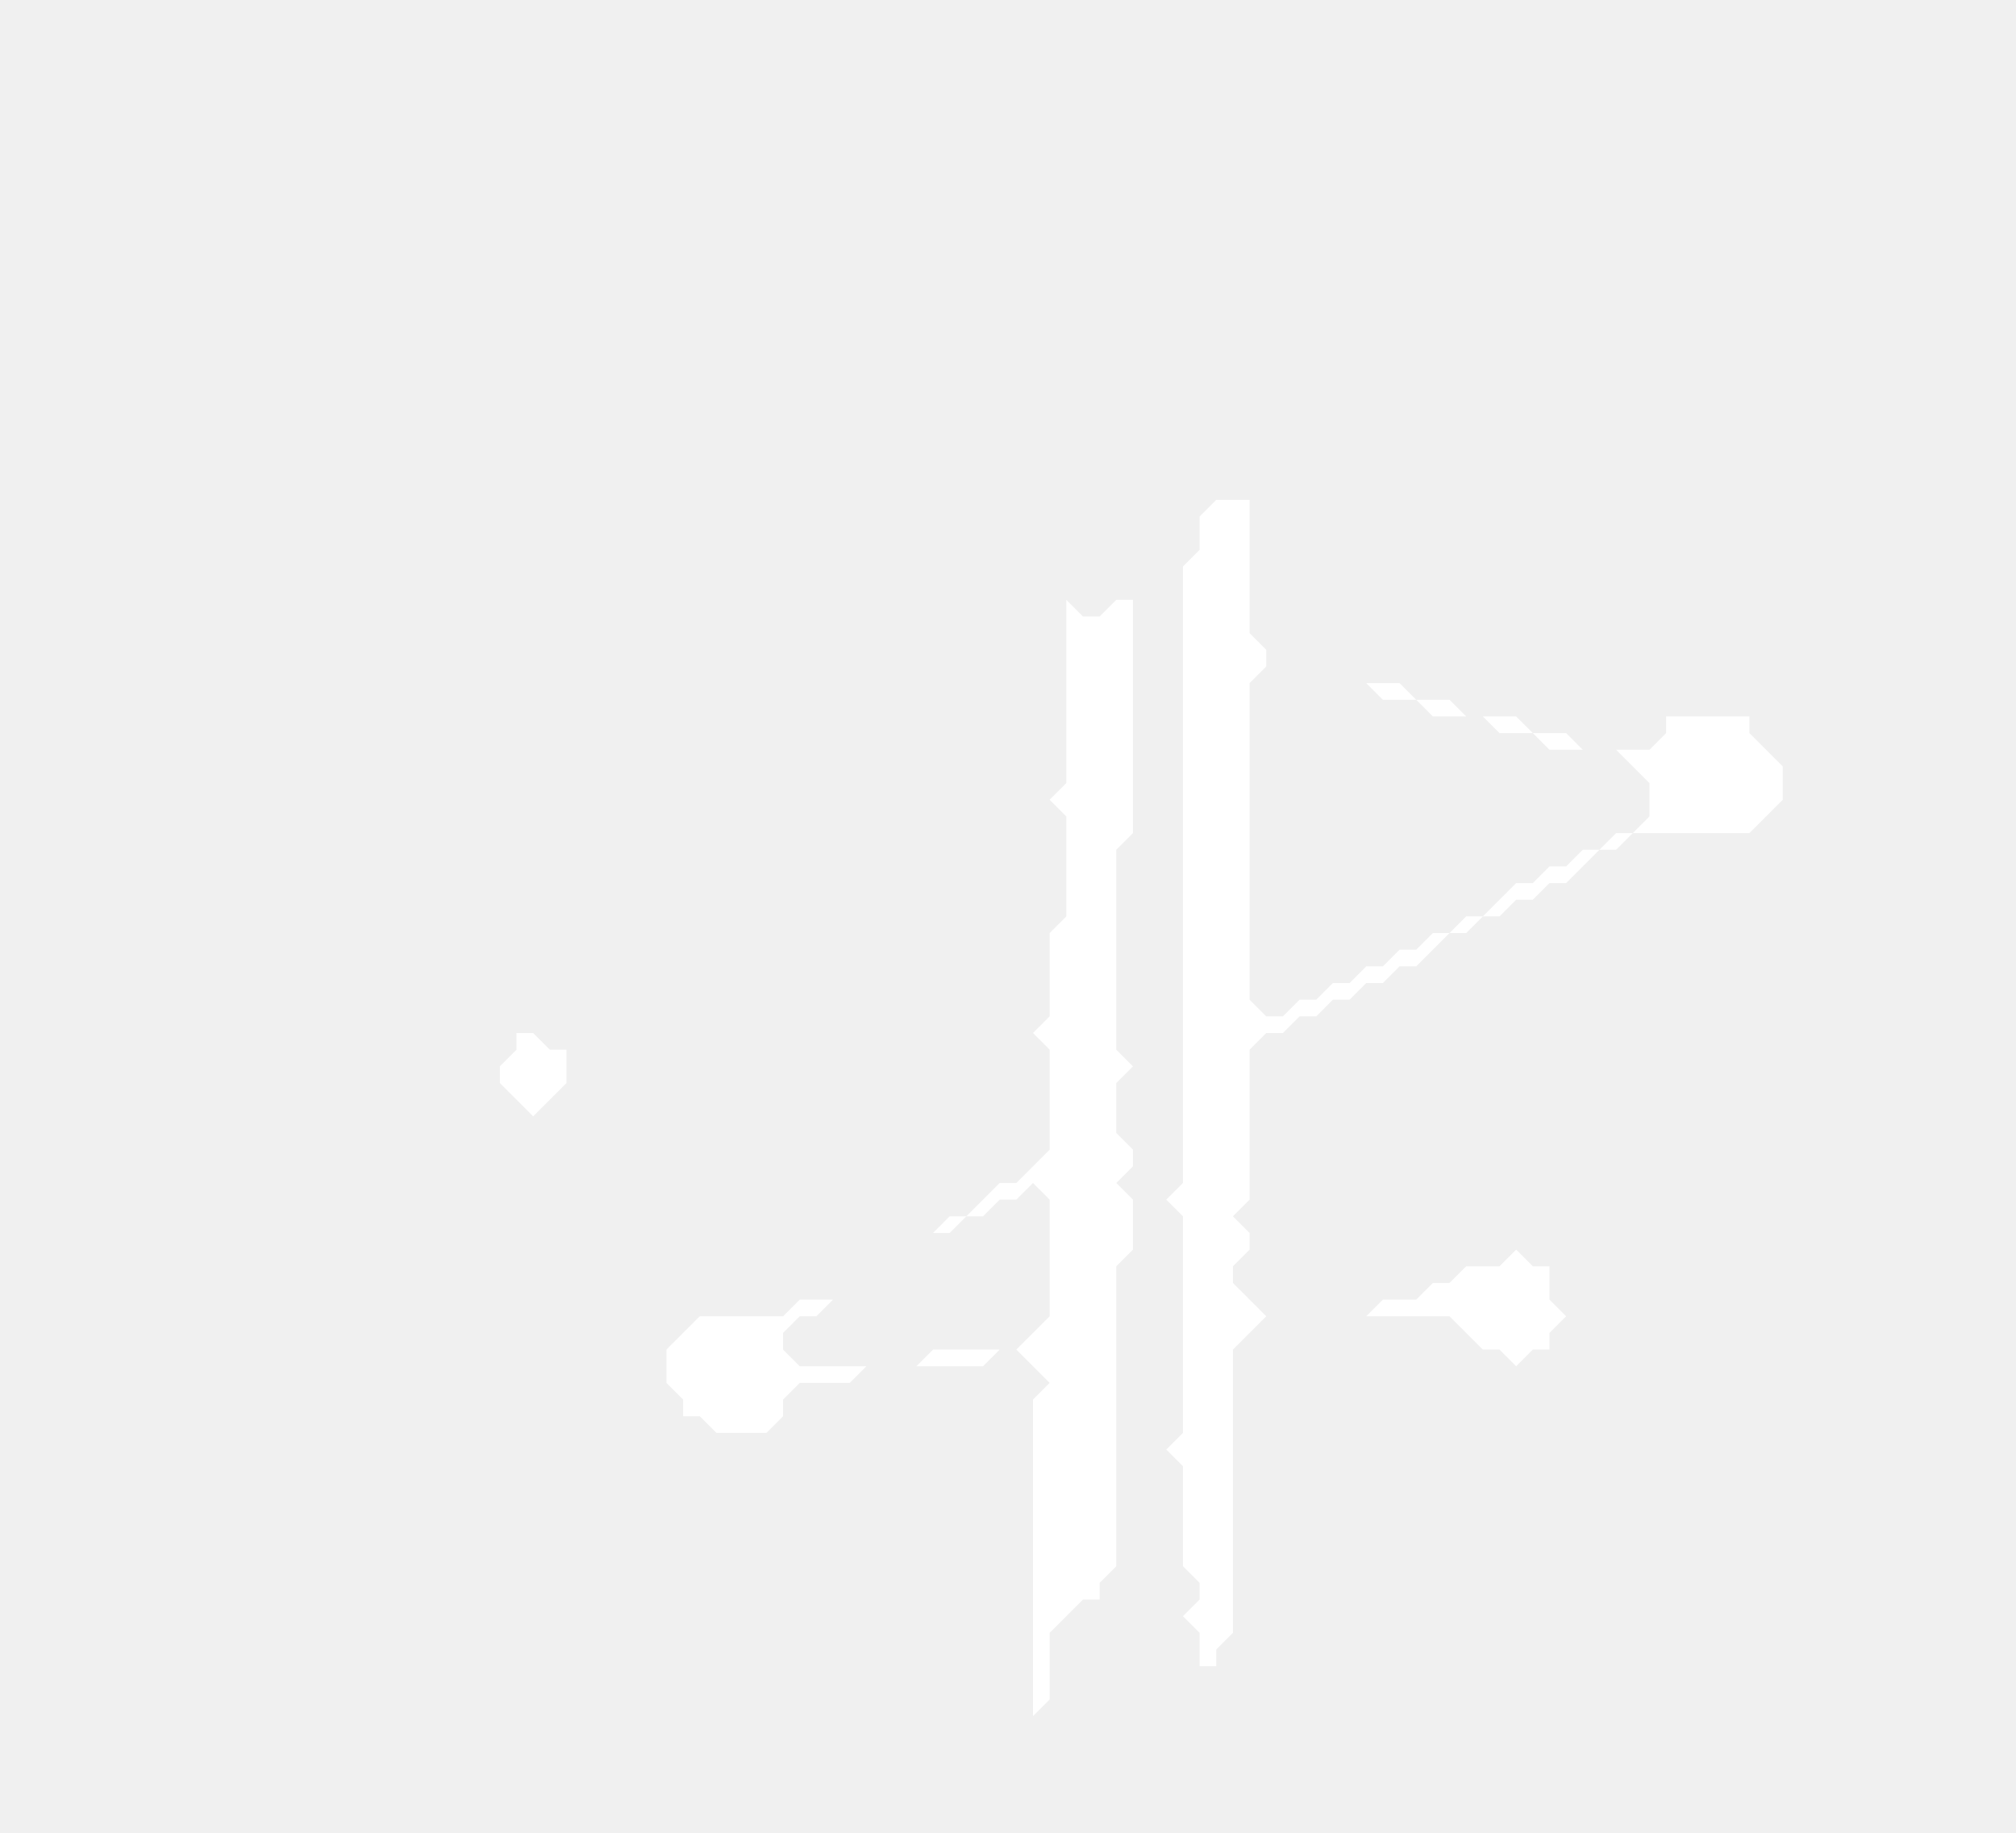
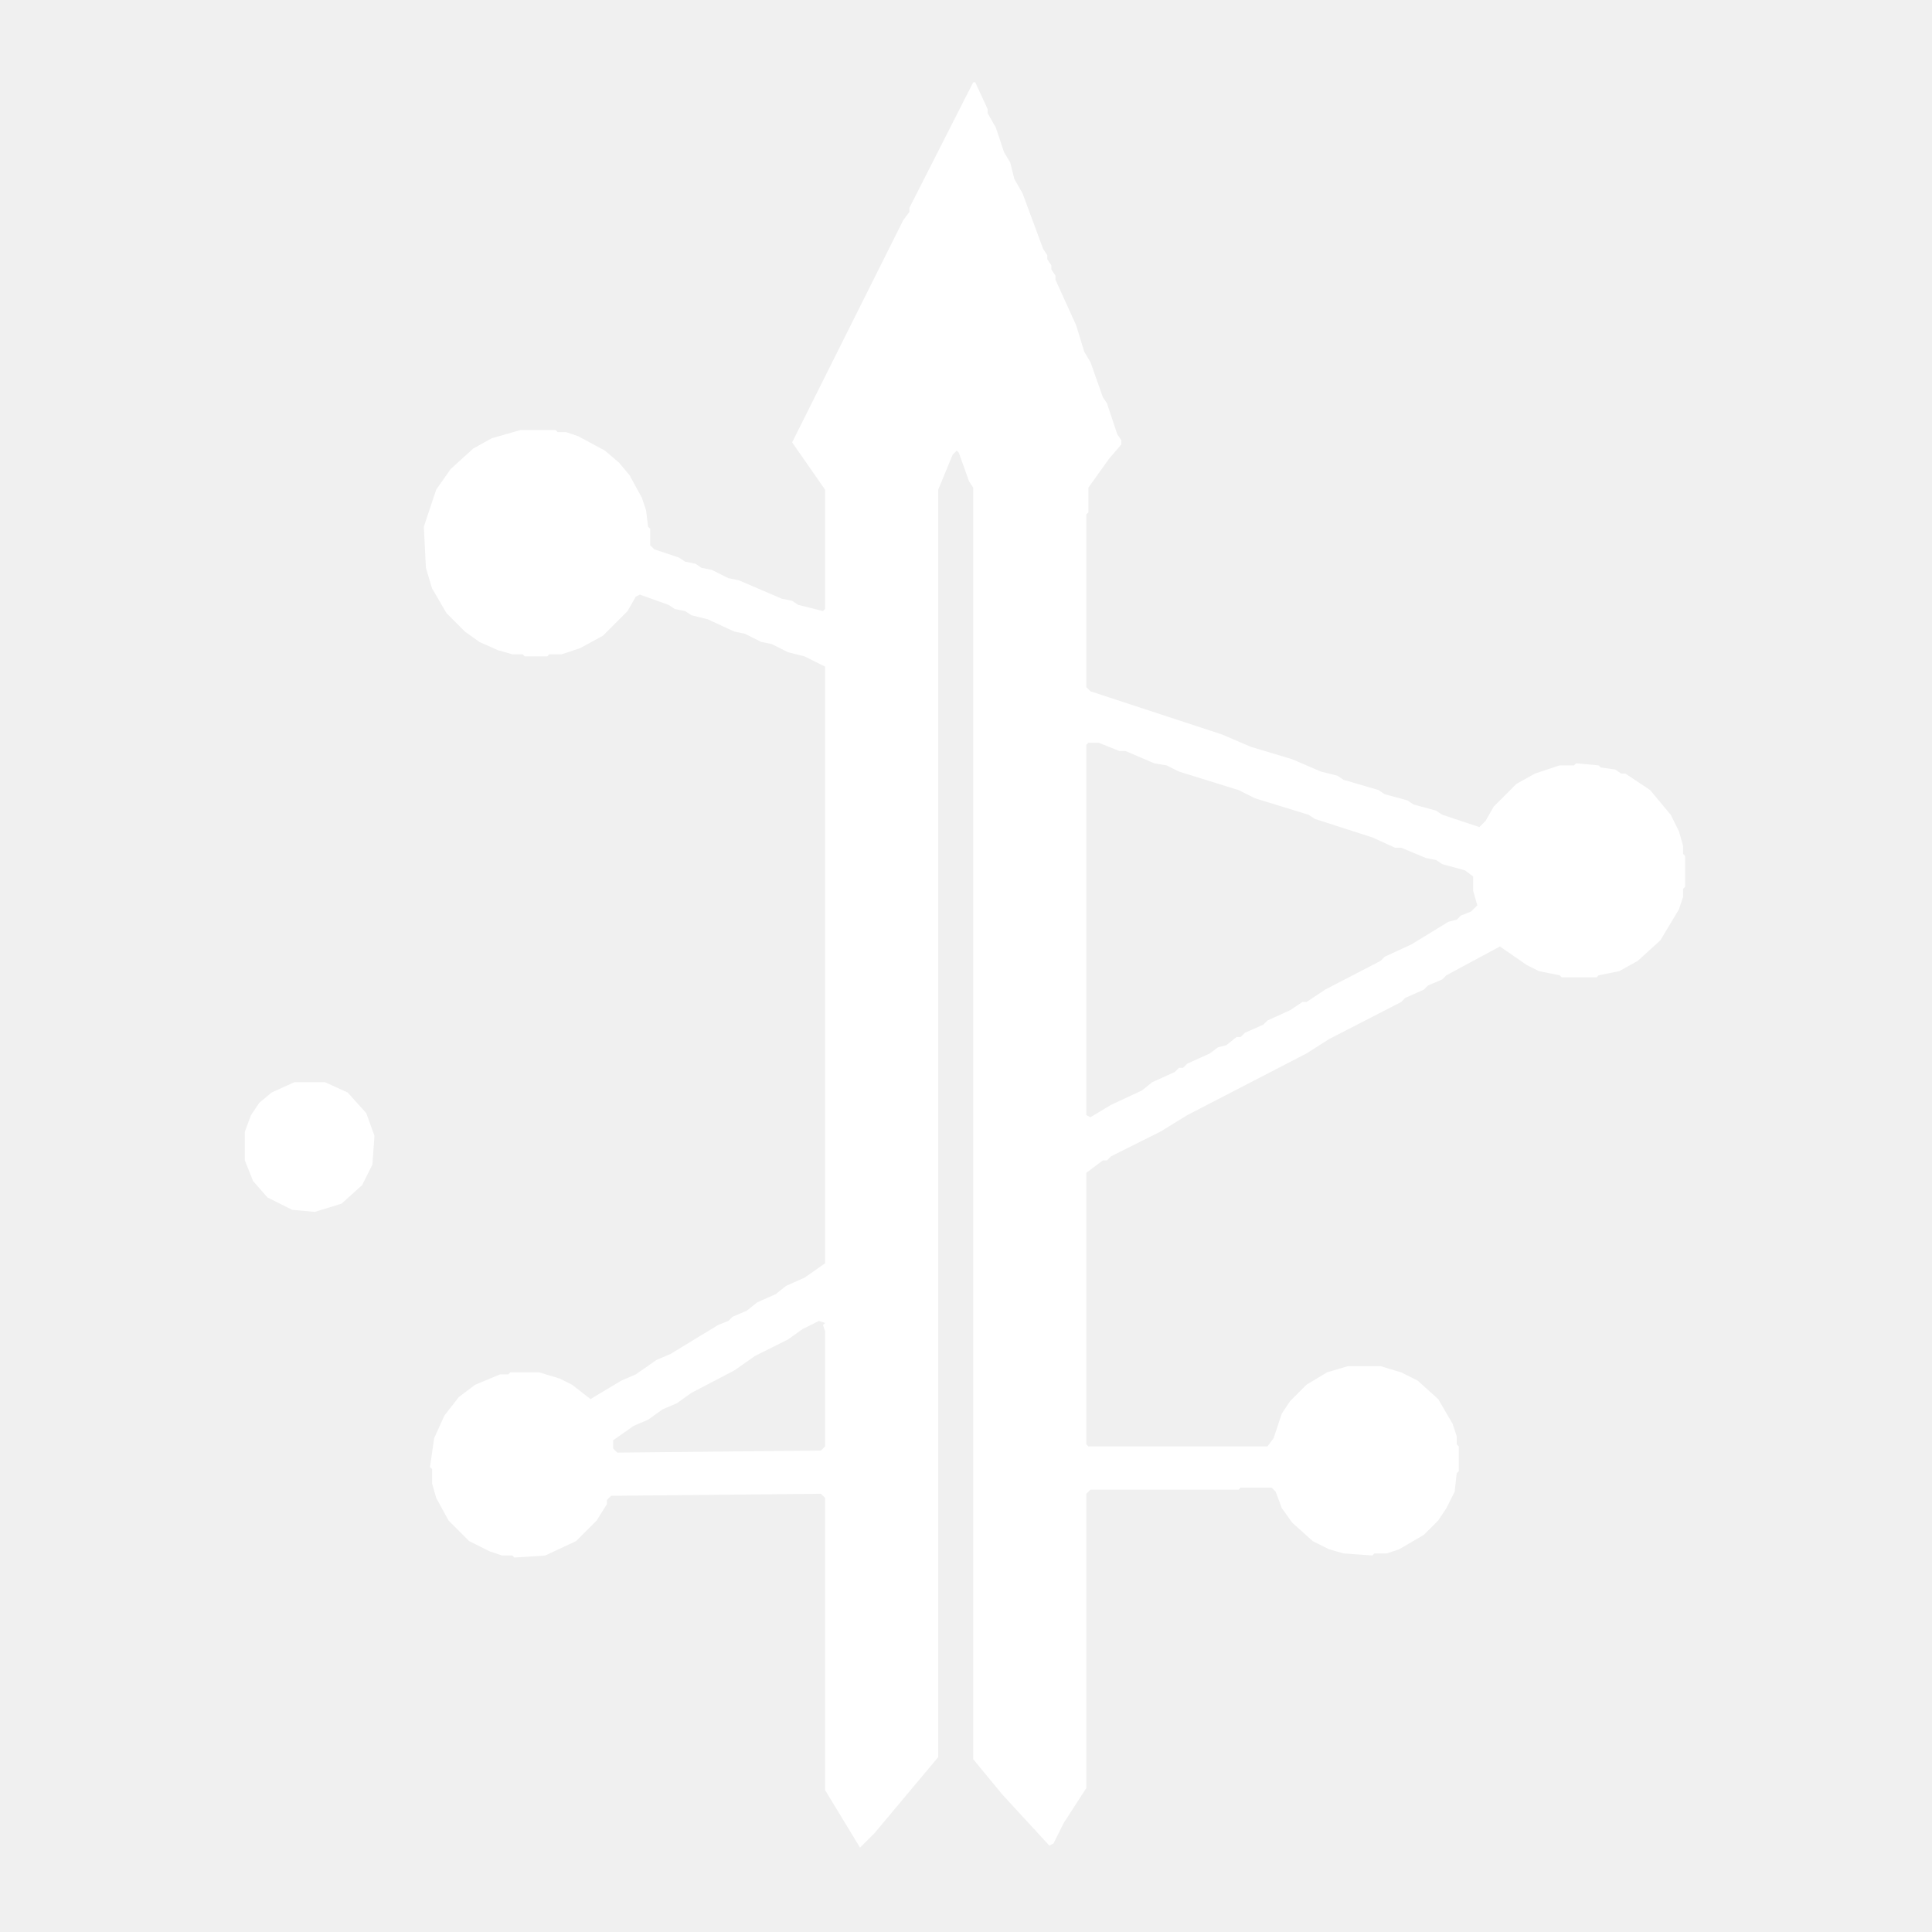
- <svg xmlns="http://www.w3.org/2000/svg" viewBox="0 0 121 110" fill="white">
-   <path d="M 31 62 L 31 63 L 30 64 L 30 65 L 32 67 L 34 65 L 34 63 L 33 63 L 32 62 Z" />
-   <path d="M 68 36 L 67 36 L 66 37 L 65 37 L 64 36 L 64 47 L 63 48 L 64 49 L 64 55 L 63 56 L 63 61 L 62 62 L 63 63 L 63 69 L 61 71 L 60 71 L 58 73 L 57 73 L 55 75 L 54 75 L 53 76 L 54 75 L 55 75 L 56 74 L 57 74 L 58 73 L 59 73 L 60 72 L 61 72 L 62 71 L 63 72 L 63 79 L 61 81 L 56 81 L 55 82 L 48 82 L 47 81 L 47 80 L 48 79 L 49 79 L 51 77 L 50 78 L 48 78 L 47 79 L 42 79 L 40 81 L 40 83 L 41 84 L 41 85 L 42 85 L 43 86 L 46 86 L 47 85 L 47 84 L 48 83 L 51 83 L 52 82 L 59 82 L 60 81 L 61 81 L 63 83 L 62 84 L 62 104 L 62 103 L 63 102 L 63 98 L 65 96 L 66 96 L 66 95 L 67 94 L 67 76 L 68 75 L 68 72 L 67 71 L 68 70 L 68 69 L 67 68 L 67 65 L 68 64 L 67 63 L 67 51 L 68 50 Z" />
-   <path d="M 71 29 L 71 30 L 72 31 L 72 33 L 71 34 L 71 71 L 70 72 L 71 73 L 71 86 L 70 87 L 71 88 L 71 94 L 72 95 L 72 96 L 71 97 L 72 98 L 72 100 L 73 100 L 73 99 L 74 98 L 74 81 L 76 79 L 87 79 L 89 81 L 90 81 L 91 82 L 92 81 L 93 81 L 93 80 L 94 79 L 93 78 L 93 76 L 92 76 L 91 75 L 90 76 L 88 76 L 87 77 L 86 77 L 85 78 L 83 78 L 82 79 L 76 79 L 74 77 L 74 76 L 75 75 L 75 74 L 74 73 L 75 72 L 75 63 L 76 62 L 77 62 L 78 61 L 79 61 L 80 60 L 81 60 L 82 59 L 83 59 L 84 58 L 85 58 L 87 56 L 88 56 L 89 55 L 90 55 L 91 54 L 92 54 L 93 53 L 94 53 L 96 51 L 97 51 L 98 50 L 105 50 L 107 48 L 107 46 L 105 44 L 105 43 L 100 43 L 100 44 L 99 45 L 95 45 L 94 44 L 92 44 L 91 43 L 88 43 L 87 42 L 85 42 L 84 41 L 81 41 L 80 40 L 81 41 L 82 41 L 83 42 L 85 42 L 86 43 L 89 43 L 90 44 L 92 44 L 93 45 L 97 45 L 99 47 L 99 49 L 98 50 L 97 50 L 96 51 L 95 51 L 94 52 L 93 52 L 92 53 L 91 53 L 89 55 L 88 55 L 87 56 L 86 56 L 85 57 L 84 57 L 83 58 L 82 58 L 81 59 L 80 59 L 79 60 L 78 60 L 77 61 L 76 61 L 75 60 L 75 41 L 76 40 L 76 39 L 75 38 L 75 30 L 73 30 L 72 31 L 71 30 Z" />
+ <svg xmlns="http://www.w3.org/2000/svg" viewBox="0 0 939 939">
+   <path d="M 143 526 L 132 531 L 126 536 L 122 542 L 119 550 L 119 564 L 123 574 L 130 582 L 142 588 L 153 589 L 166 585 L 176 576 L 181 566 L 182 552 L 178 541 L 169 531 L 158 526 Z M 474 40 L 473 40 L 442 101 L 442 103 L 439 107 L 385 215 L 401 238 L 401 296 L 400 297 L 388 294 L 385 292 L 380 291 L 359 282 L 354 281 L 346 277 L 341 276 L 338 274 L 333 273 L 330 271 L 318 267 L 316 265 L 316 257 L 315 256 L 314 248 L 312 242 L 306 231 L 301 225 L 294 219 L 281 212 L 275 210 L 271 210 L 270 209 L 253 209 L 239 213 L 230 218 L 219 228 L 212 238 L 206 256 L 207 276 L 210 286 L 217 298 L 226 307 L 233 312 L 242 316 L 249 318 L 254 318 L 255 319 L 266 319 L 267 318 L 273 318 L 282 315 L 293 309 L 305 297 L 309 290 L 311 289 L 325 294 L 328 296 L 333 297 L 336 299 L 344 301 L 357 307 L 362 308 L 370 312 L 375 313 L 383 317 L 391 319 L 401 324 L 401 614 L 391 621 L 382 625 L 377 629 L 368 633 L 363 637 L 356 640 L 354 642 L 349 644 L 326 658 L 319 661 L 309 668 L 302 671 L 287 680 L 278 673 L 272 670 L 262 667 L 248 667 L 247 668 L 243 668 L 231 673 L 223 679 L 216 688 L 211 699 L 209 713 L 210 714 L 210 721 L 212 728 L 218 739 L 228 749 L 238 754 L 244 756 L 249 756 L 250 757 L 265 756 L 280 749 L 290 739 L 295 731 L 295 729 L 297 727 L 399 726 L 401 728 L 401 870 L 418 898 L 425 891 L 456 854 L 456 238 L 463 221 L 465 219 L 466 220 L 471 234 L 473 237 L 473 855 L 487 872 L 510 897 L 512 896 L 517 886 L 528 869 L 528 726 L 530 724 L 602 724 L 603 723 L 618 723 L 620 725 L 623 733 L 628 740 L 638 749 L 646 753 L 653 755 L 667 756 L 668 755 L 674 755 L 680 753 L 692 746 L 699 739 L 703 733 L 707 725 L 708 716 L 709 715 L 709 703 L 708 702 L 708 698 L 706 692 L 699 680 L 689 671 L 681 667 L 671 664 L 655 664 L 645 667 L 635 673 L 627 681 L 623 687 L 619 699 L 616 703 L 529 703 L 528 702 L 528 570 L 536 564 L 538 564 L 540 562 L 564 550 L 577 542 L 635 512 L 646 505 L 681 487 L 683 485 L 692 481 L 694 479 L 701 476 L 703 474 L 729 460 L 742 469 L 748 472 L 758 474 L 759 475 L 776 475 L 777 474 L 787 472 L 796 467 L 807 457 L 816 442 L 818 436 L 818 432 L 819 431 L 819 416 L 818 415 L 818 411 L 816 404 L 812 396 L 802 384 L 790 376 L 788 376 L 785 374 L 778 373 L 777 372 L 766 371 L 765 372 L 758 372 L 746 376 L 737 381 L 726 392 L 722 399 L 719 402 L 701 396 L 698 394 L 687 391 L 684 389 L 673 386 L 670 384 L 653 379 L 650 377 L 642 375 L 628 369 L 608 363 L 594 357 L 530 336 L 528 334 L 528 250 L 529 249 L 529 237 L 539 223 L 545 216 L 545 214 L 543 211 L 538 196 L 536 193 L 530 176 L 527 171 L 523 158 L 513 136 L 513 134 L 511 131 L 511 129 L 509 126 L 509 124 L 507 121 L 497 94 L 493 87 L 491 79 L 488 74 L 484 62 L 480 55 L 480 53 Z M 401 643 L 400 644 L 401 647 L 401 703 L 399 705 L 300 706 L 298 704 L 298 700 L 308 693 L 315 690 L 322 685 L 329 682 L 336 677 L 357 666 L 367 659 L 383 651 L 390 646 L 398 642 Z M 528 542 L 528 362 L 529 361 L 534 361 L 544 365 L 547 365 L 561 371 L 567 372 L 573 375 L 602 384 L 610 388 L 636 396 L 639 398 L 667 407 L 678 412 L 681 412 L 693 417 L 698 418 L 701 420 L 712 423 L 716 426 L 716 433 L 718 440 L 715 443 L 710 445 L 708 447 L 704 448 L 686 459 L 673 465 L 671 467 L 644 481 L 635 487 L 633 487 L 627 491 L 616 496 L 614 498 L 605 502 L 603 504 L 601 504 L 596 508 L 592 509 L 588 512 L 577 517 L 575 519 L 573 519 L 571 521 L 560 526 L 555 530 L 540 537 L 530 543 Z" fill="#fff" fill-rule="evenodd" />
</svg>
